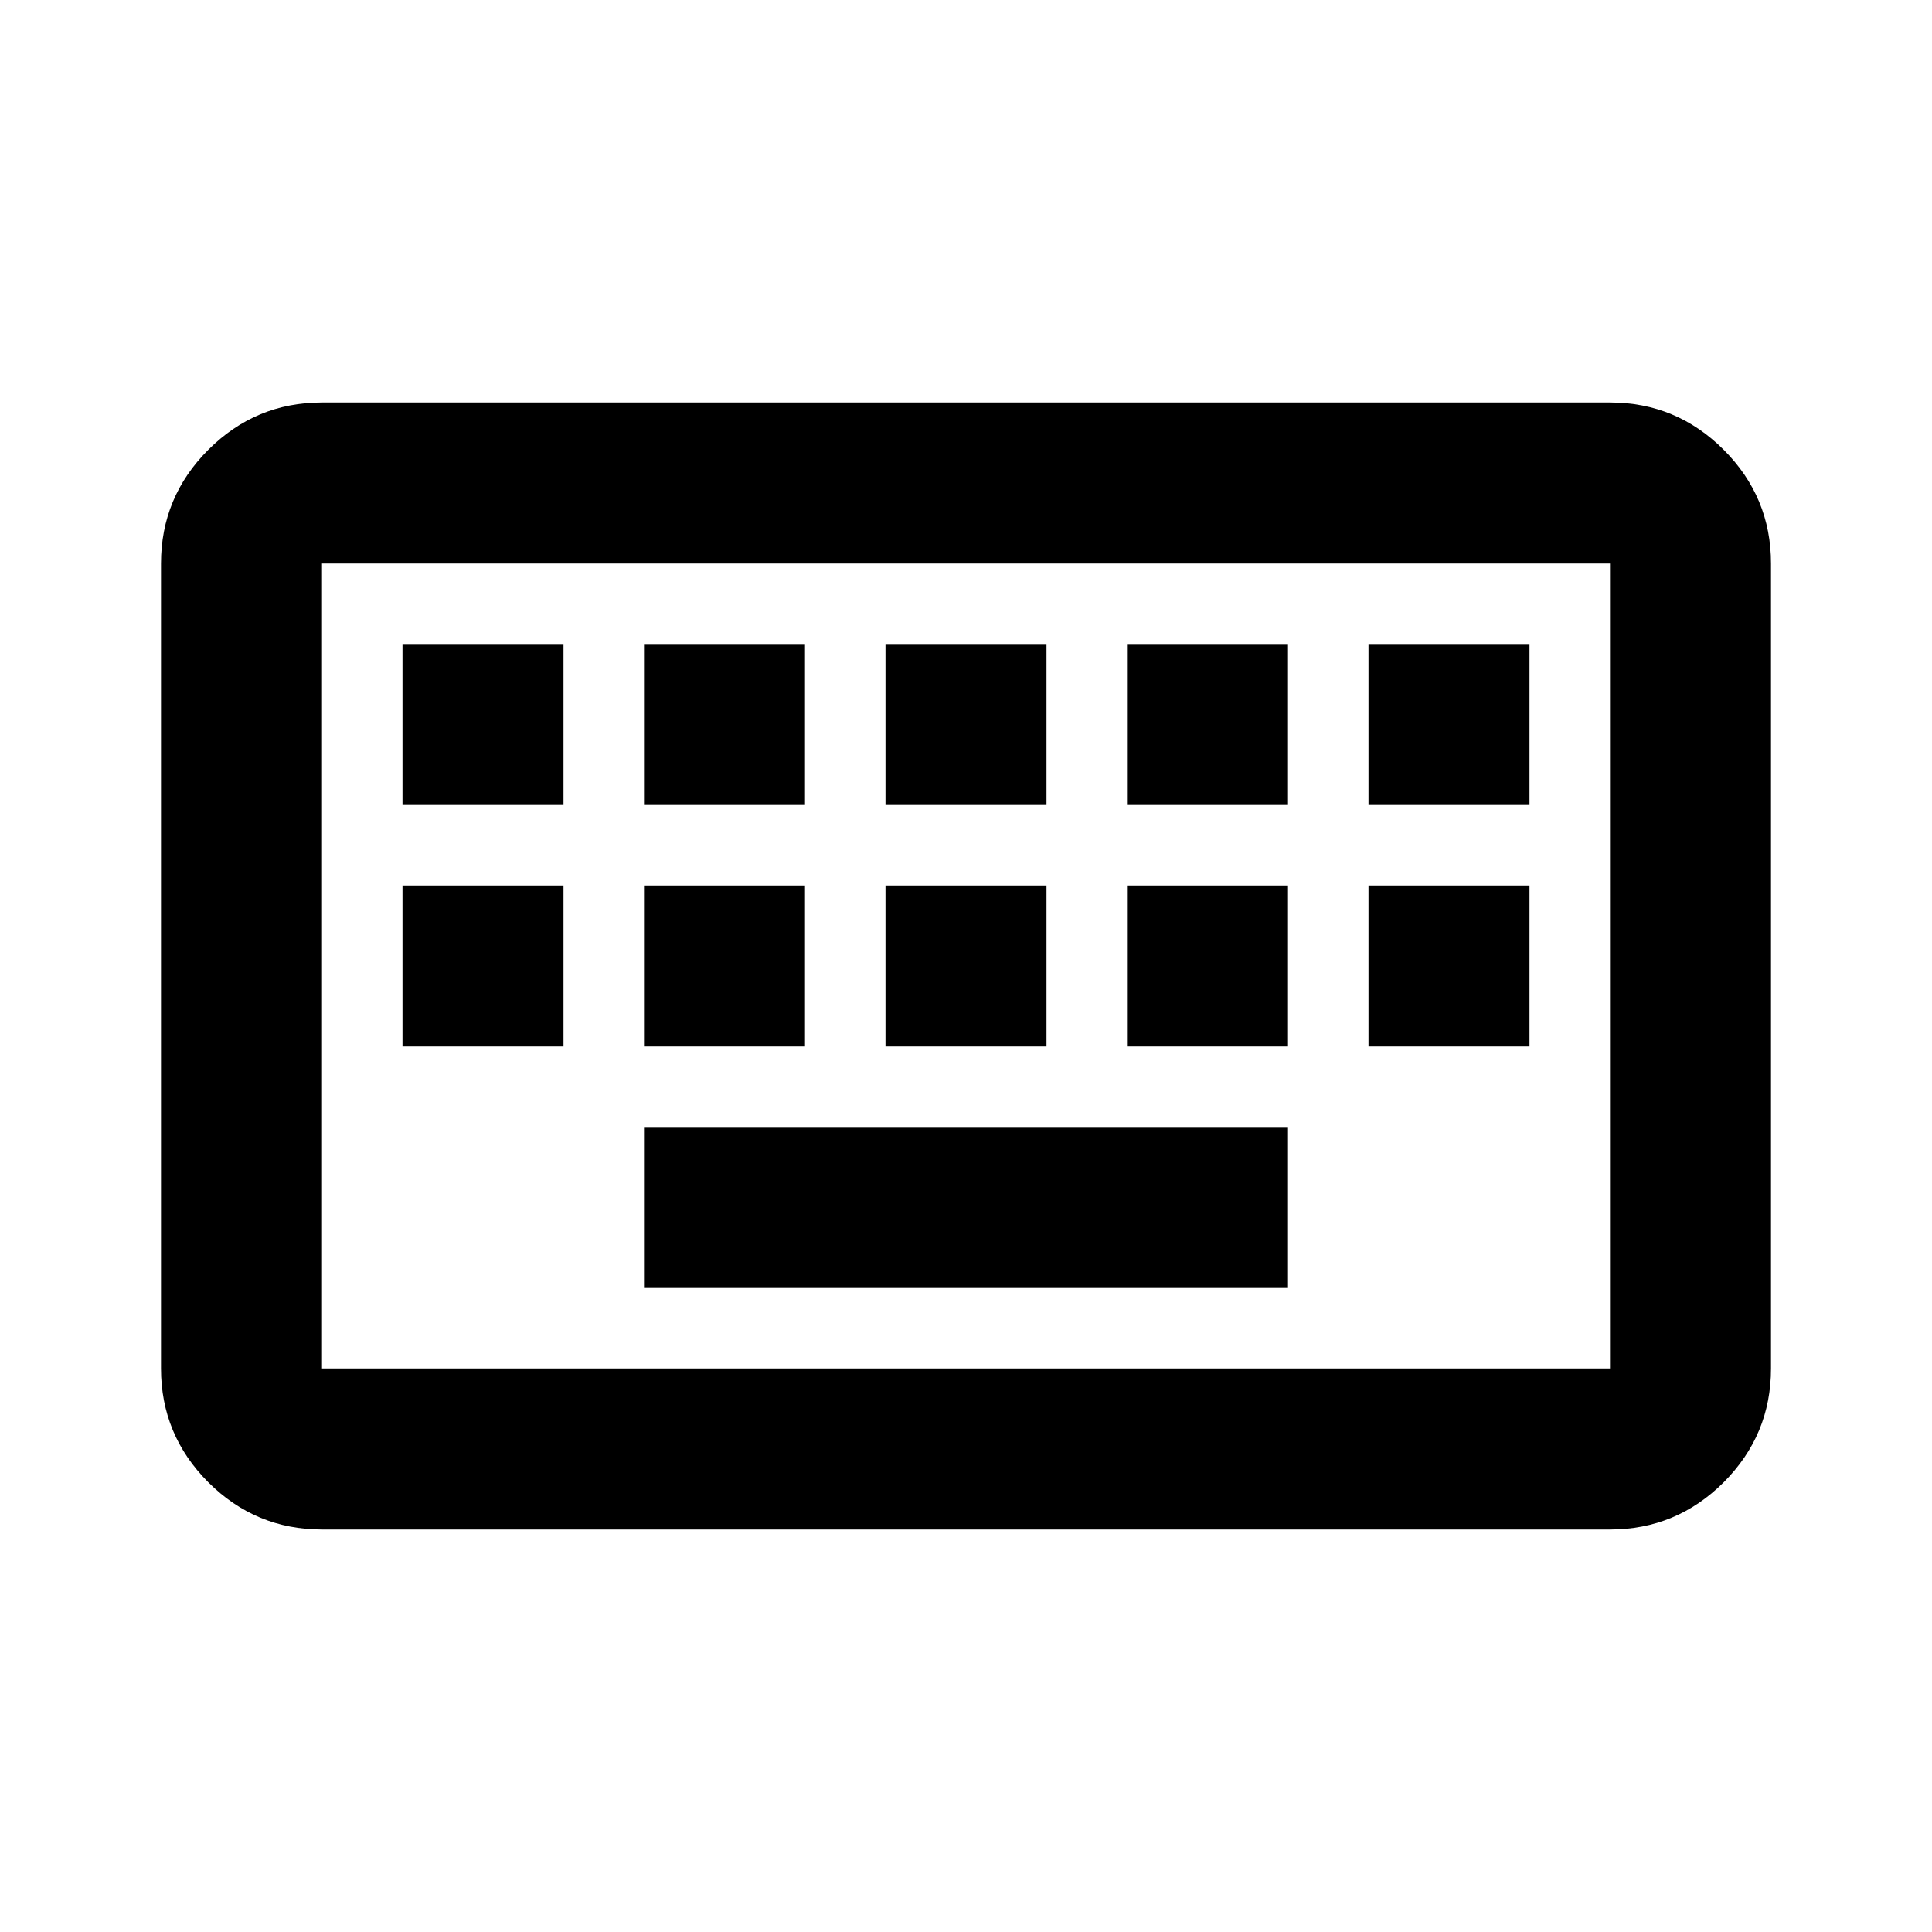
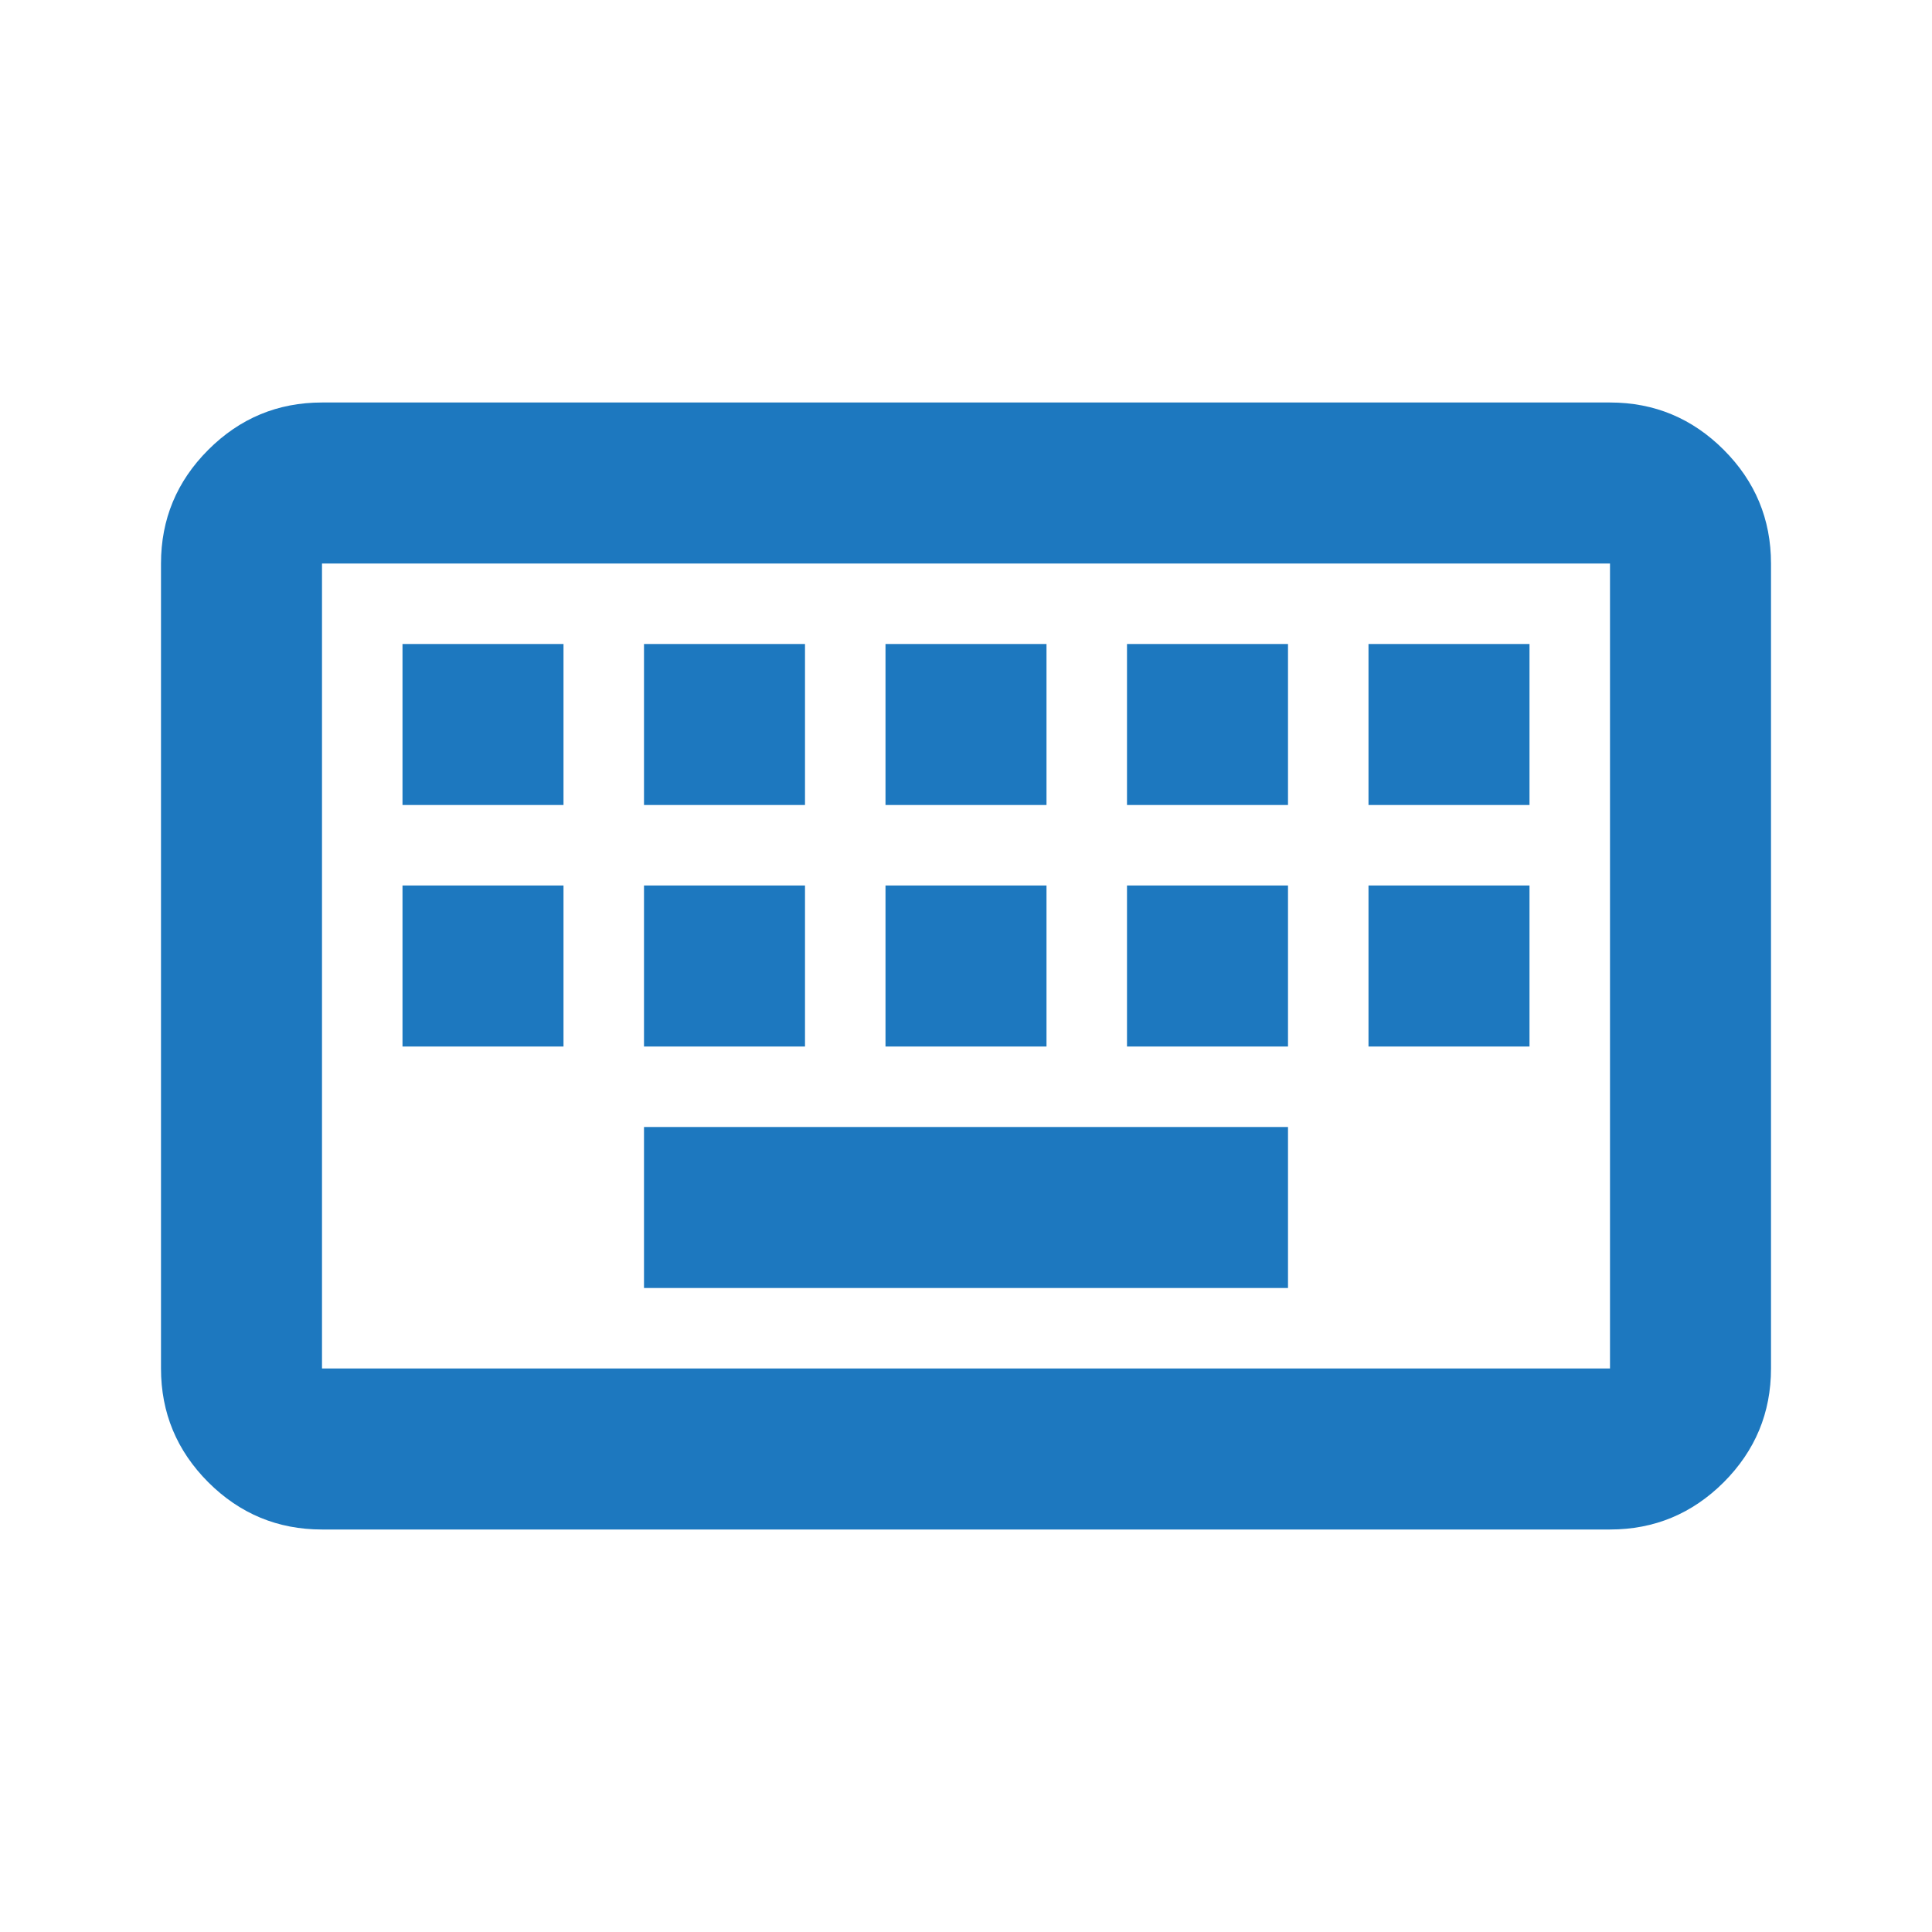
<svg xmlns="http://www.w3.org/2000/svg" width="24" height="24" viewBox="0 0 24 24" fill="none">
-   <path d="M4 19C3.45 19 2.979 18.804 2.587 18.413C2.196 18.021 2 17.55 2 17V7C2 6.45 2.196 5.979 2.587 5.588C2.979 5.196 3.45 5 4 5H20C20.55 5 21.021 5.196 21.413 5.588C21.804 5.979 22 6.45 22 7V17C22 17.55 21.804 18.021 21.413 18.413C21.021 18.804 20.55 19 20 19H4ZM4 17H20V7H4V17ZM8 16H16V14H8V16ZM5 13H7V11H5V13ZM8 13H10V11H8V13ZM11 13H13V11H11V13ZM14 13H16V11H14V13ZM17 13H19V11H17V13ZM5 10H7V8H5V10ZM8 10H10V8H8V10ZM11 10H13V8H11V10ZM14 10H16V8H14V10ZM17 10H19V8H17V10Z" fill="currentColor" />
+   <path d="M4 19C3.45 19 2.979 18.804 2.587 18.413C2.196 18.021 2 17.55 2 17V7C2 6.45 2.196 5.979 2.587 5.588C2.979 5.196 3.45 5 4 5H20C20.55 5 21.021 5.196 21.413 5.588C21.804 5.979 22 6.45 22 7V17C22 17.55 21.804 18.021 21.413 18.413C21.021 18.804 20.55 19 20 19H4ZM4 17H20V7H4V17ZM8 16H16V14H8V16ZM5 13H7V11H5V13ZM8 13H10V11H8V13ZM11 13H13V11H11V13ZM14 13H16V11H14V13ZM17 13H19V11H17V13ZM5 10H7V8H5V10ZM8 10H10V8H8V10ZM11 10H13V8H11V10ZM14 10H16V8H14V10ZM17 10H19V8H17V10Z" fill="#1D78BF" />
</svg>
